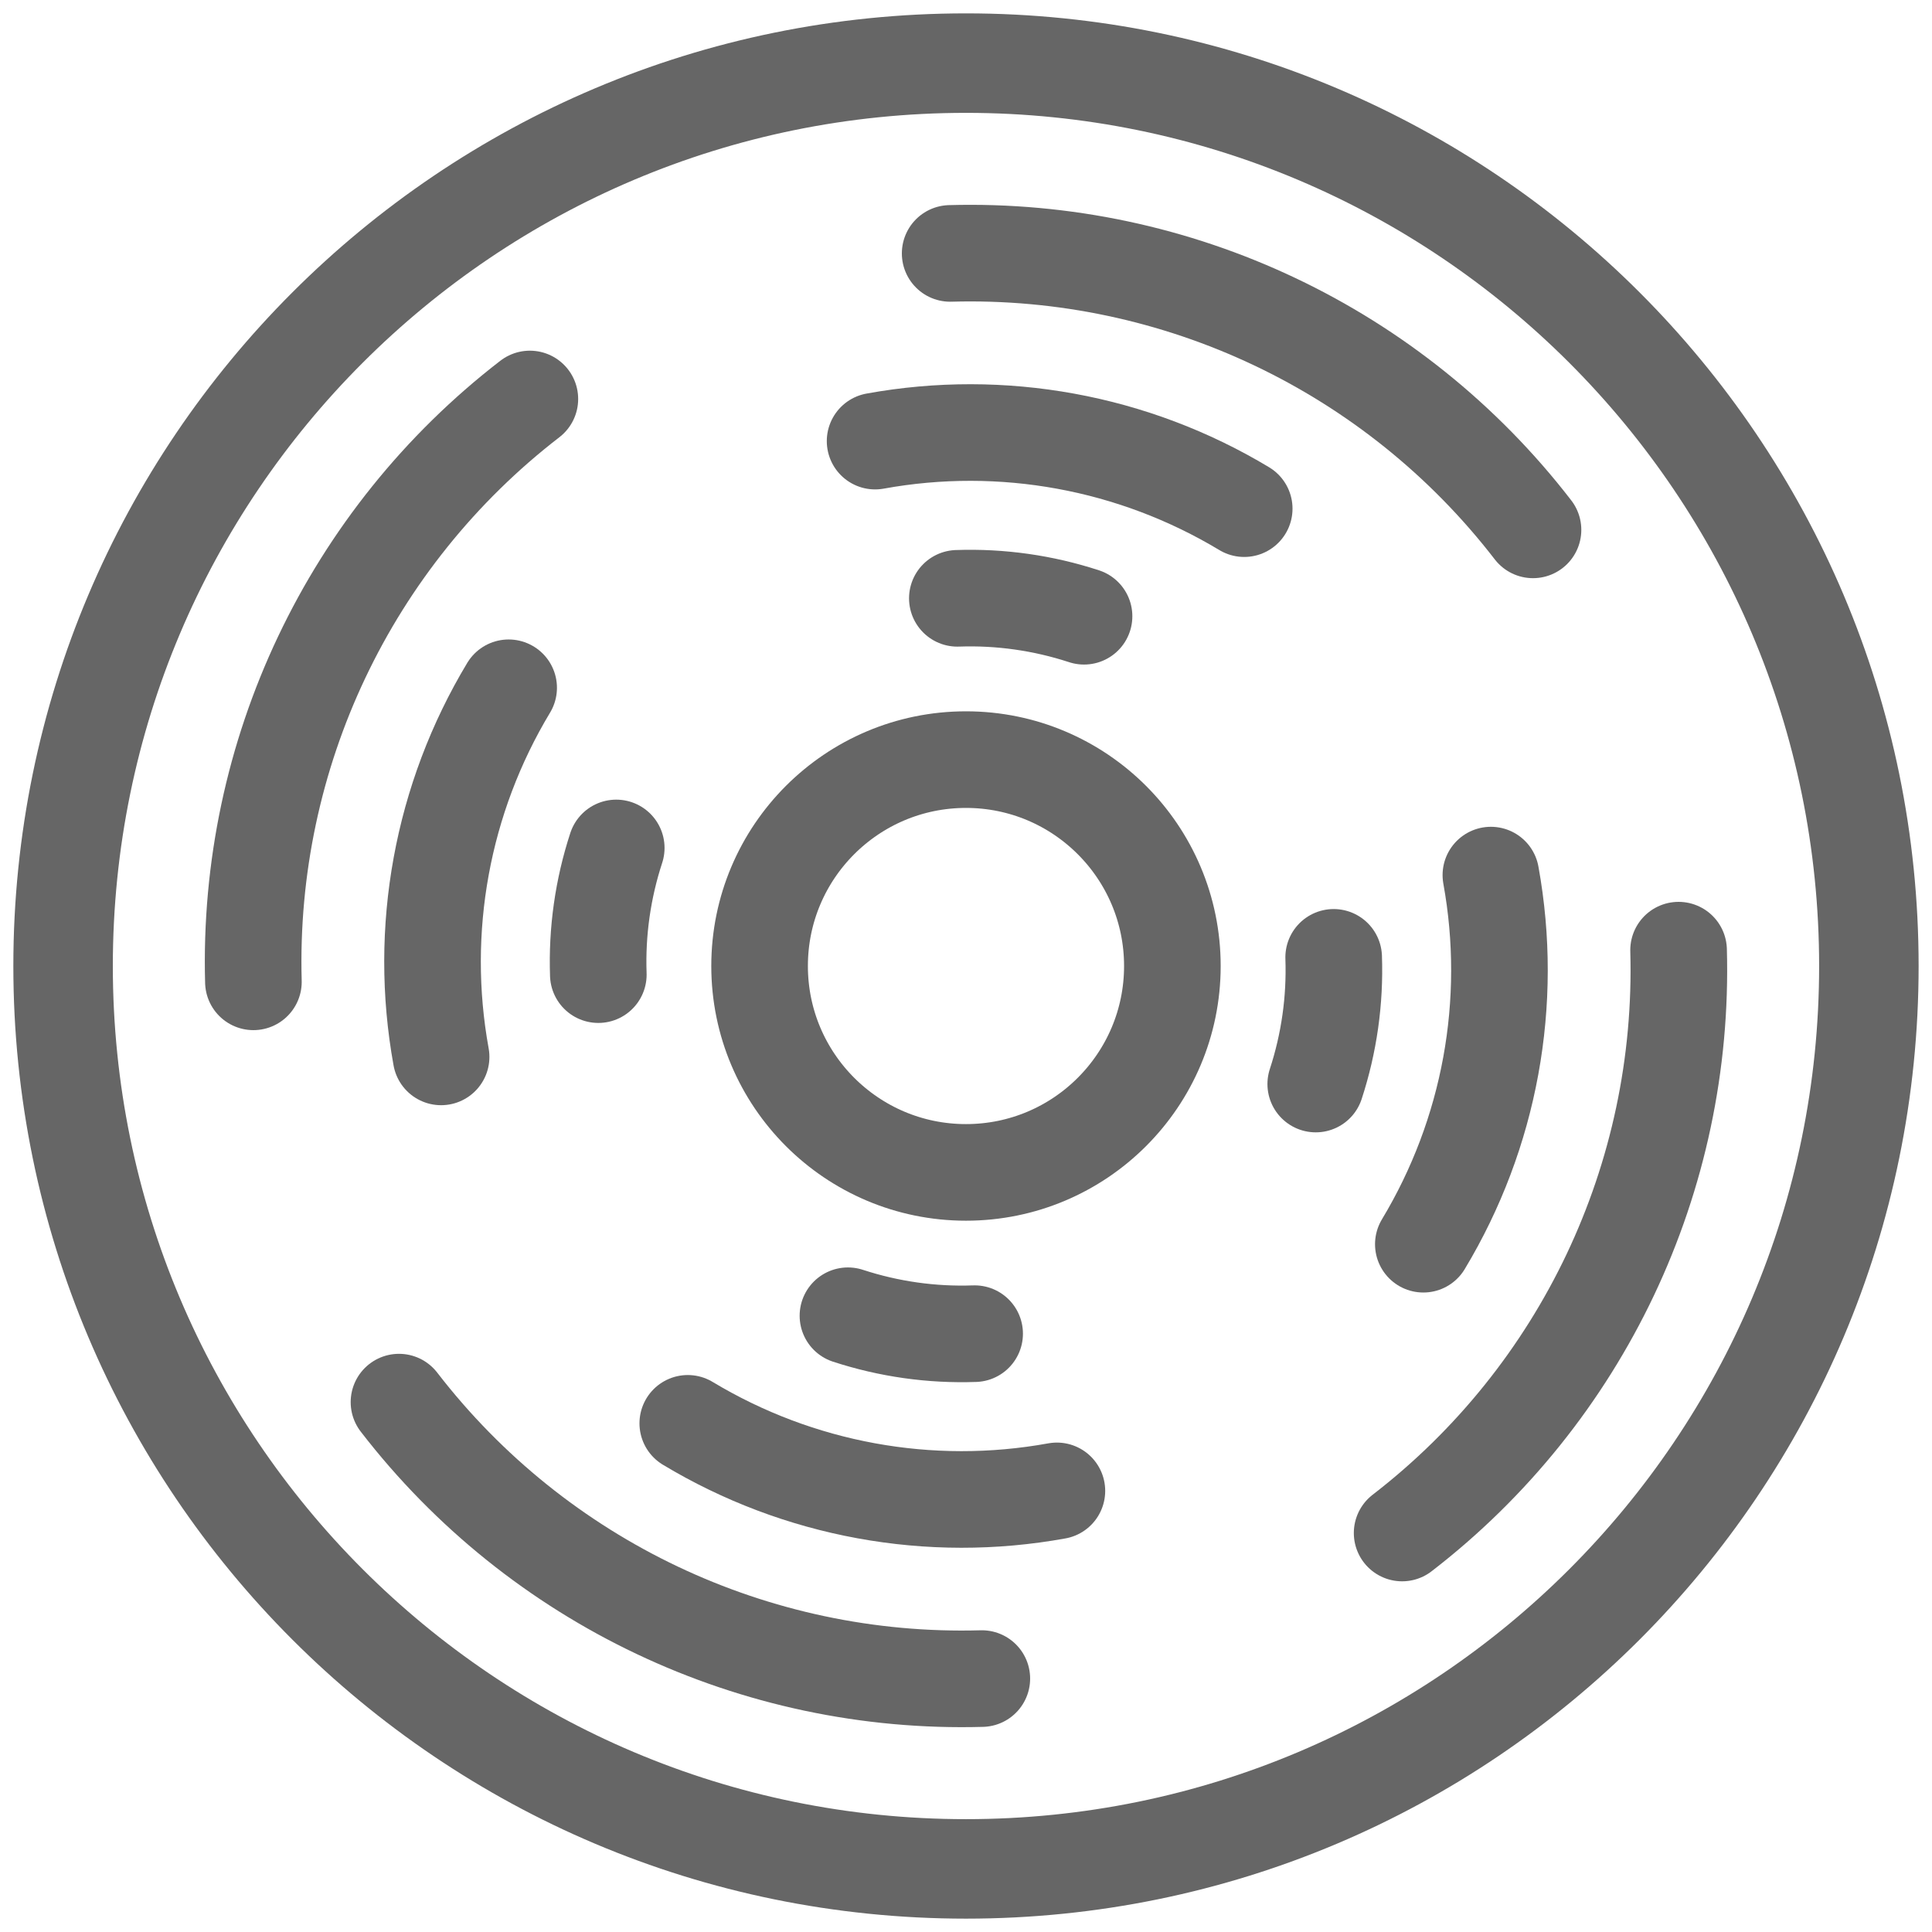
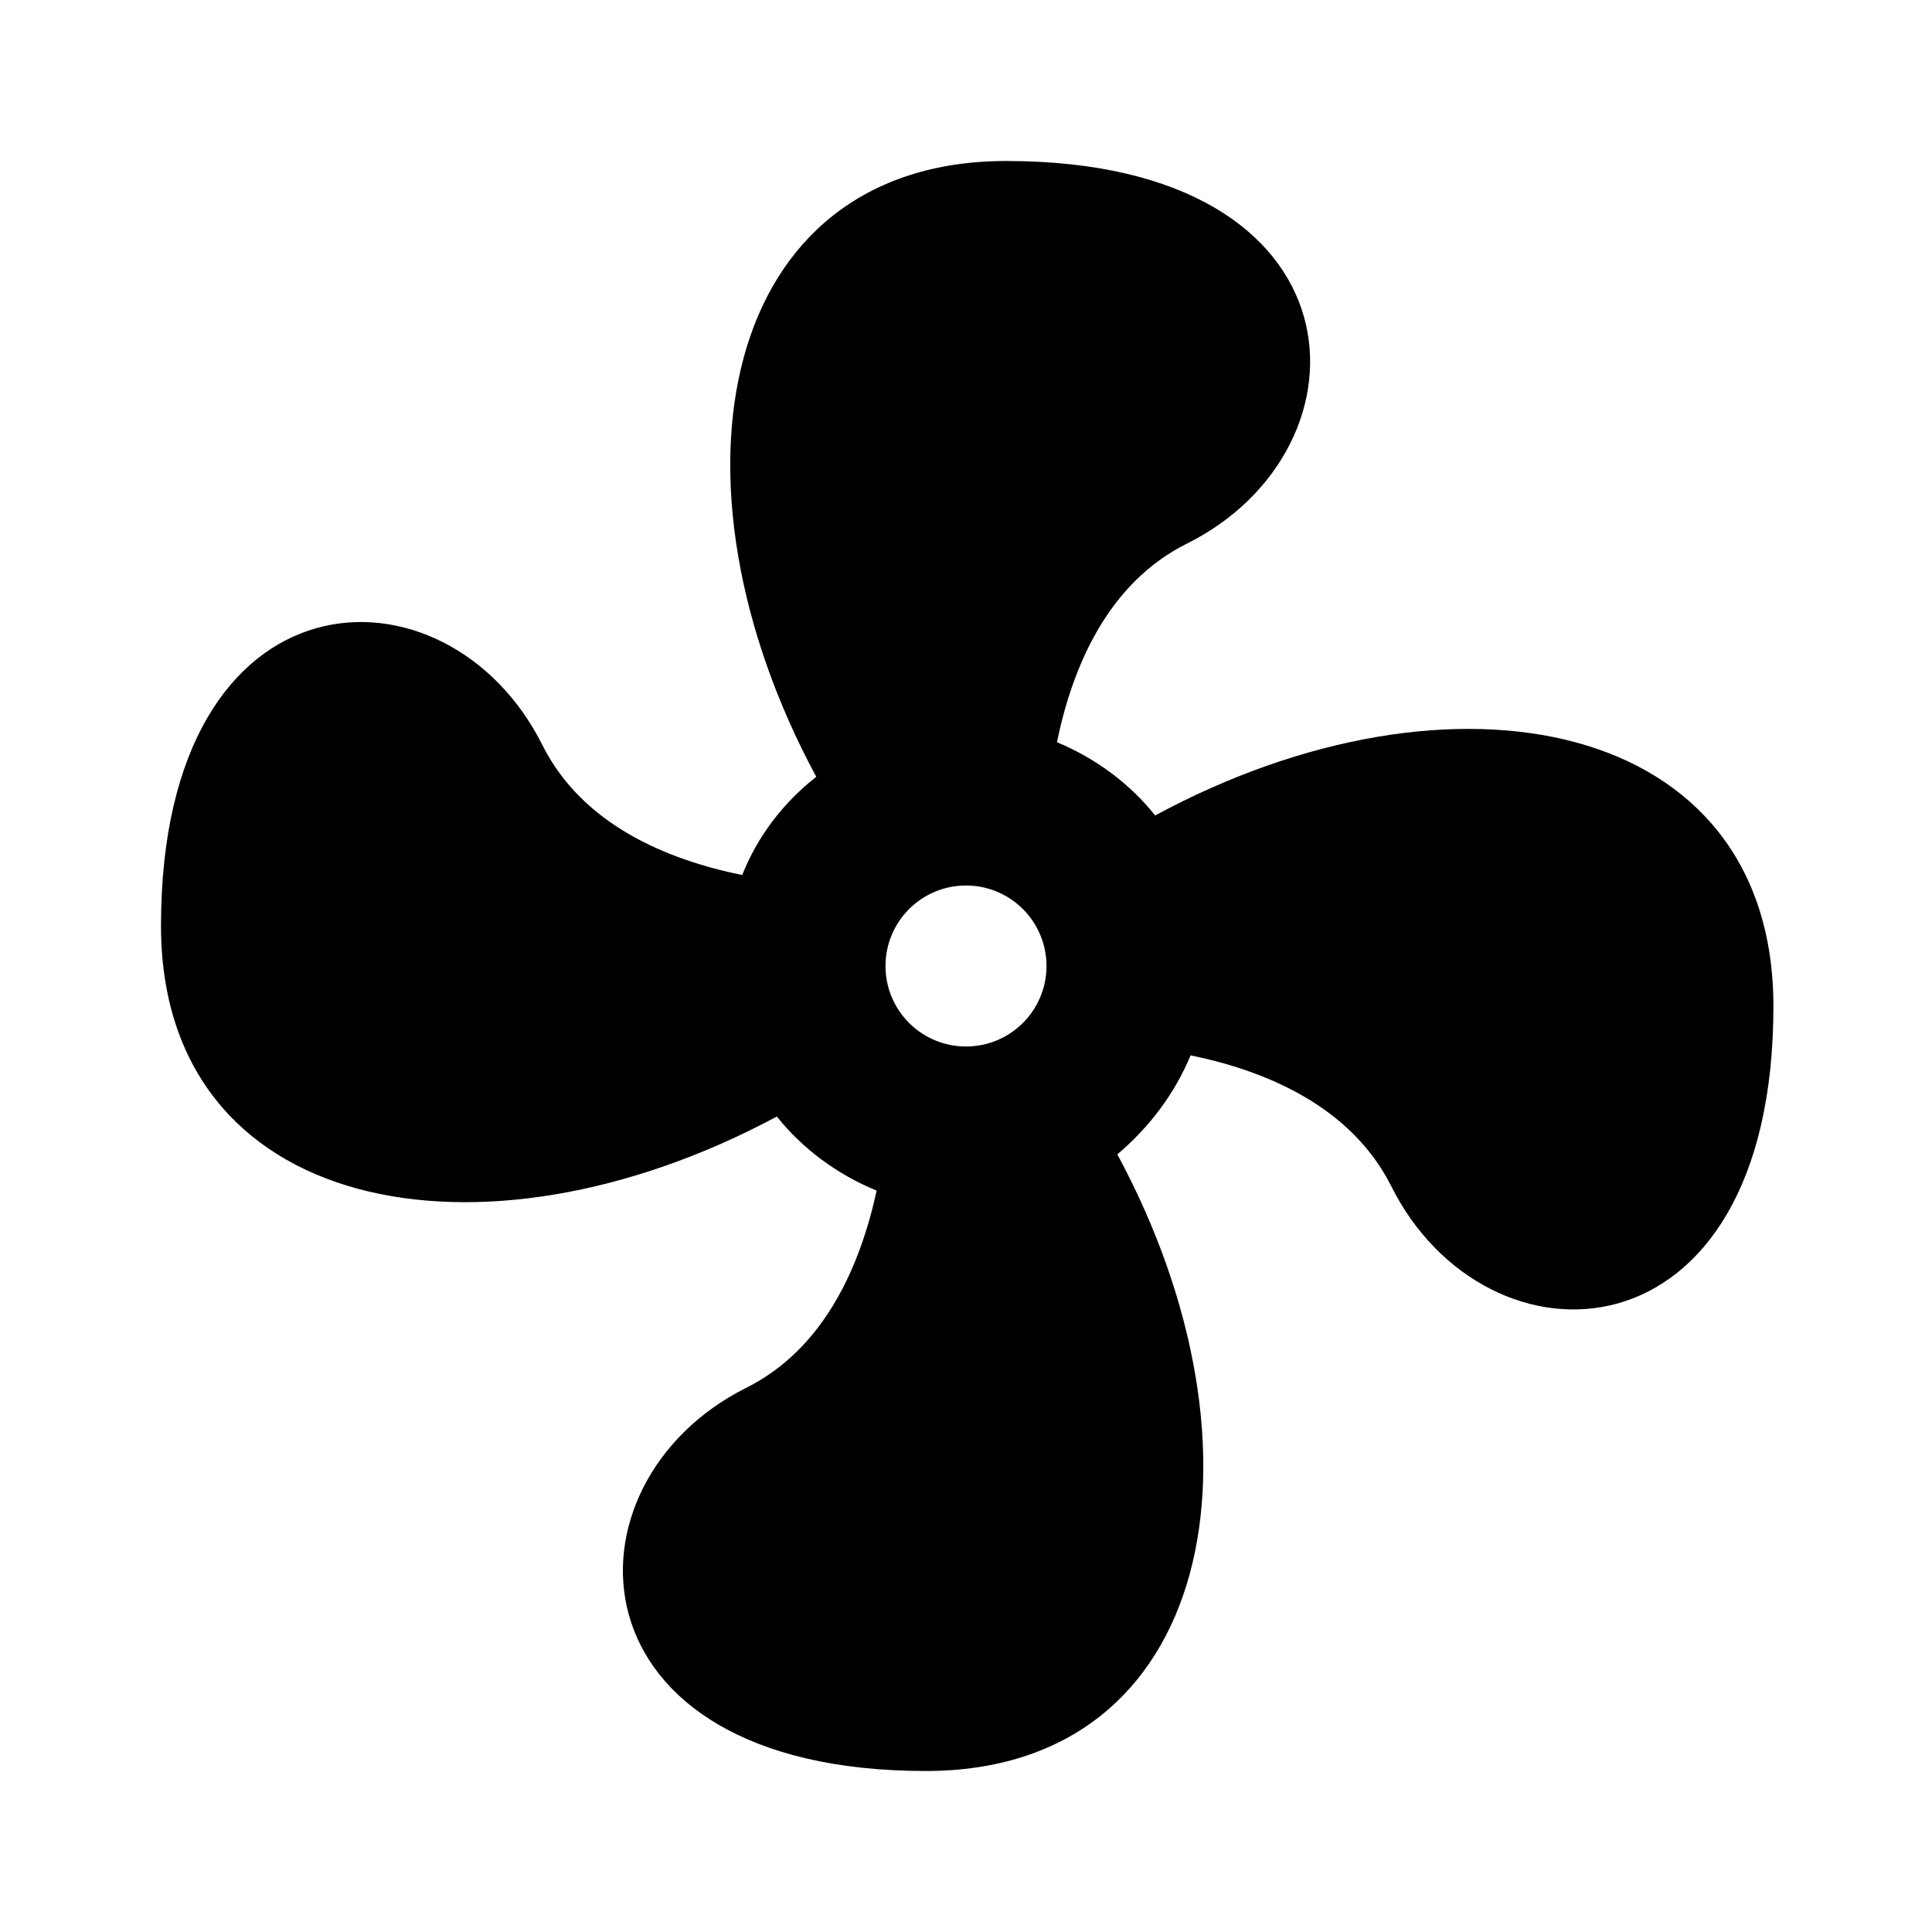
- <svg xmlns="http://www.w3.org/2000/svg" width="52.917mm" height="52.917mm" viewBox="0 0 52.917 52.917" version="1.1" id="svg8">
-   <defs id="defs2" />
-   <g id="layer1" transform="translate(0,-244.0833)">
-     <circle style="fill:none;fill-opacity:1;stroke:#666666;stroke-width:2.646;stroke-linecap:round;stroke-miterlimit:4;stroke-dasharray:none;stroke-dashoffset:0;stroke-opacity:1" id="path5831" cx="26.458" cy="270.542" r="5.653" />
-     <circle r="24.73" cy="270.542" cx="26.458" id="circle5833" style="fill:none;fill-opacity:1;stroke:#666666;stroke-width:2.725;stroke-linecap:round;stroke-miterlimit:4;stroke-dasharray:none;stroke-dashoffset:0;stroke-opacity:1" />
-     <g id="g9376" transform="rotate(-90,26.48588,270.4543)">
-       <path style="fill:none;fill-opacity:1;stroke:#666666;stroke-width:2.646;stroke-linecap:round;stroke-miterlimit:4;stroke-dasharray:none;stroke-dashoffset:0;stroke-opacity:1" id="path9370" d="m 36.469,270.19 a 10.016,10.016 0 0 1 -0.491,3.47" />
-       <path d="m 40.775,267.937 a 14.552,14.552 0 0 1 -1.85,10.11" id="path9372" style="fill:none;fill-opacity:1;stroke:#666666;stroke-width:2.646;stroke-linecap:round;stroke-miterlimit:4;stroke-dasharray:none;stroke-dashoffset:0;stroke-opacity:1" />
-       <path style="fill:none;fill-opacity:1;stroke:#666666;stroke-width:2.646;stroke-linecap:round;stroke-miterlimit:4;stroke-dasharray:none;stroke-dashoffset:0;stroke-opacity:1" id="path9374" d="M 45.916,269.993 A 19.466,19.466 0 0 1 38.344,285.957" />
-     </g>
-     <g id="g9392" transform="rotate(90,26.37094,270.5141)">
-       <path style="fill:none;fill-opacity:1;stroke:#666666;stroke-width:2.646;stroke-linecap:round;stroke-miterlimit:4;stroke-dasharray:none;stroke-dashoffset:0;stroke-opacity:1" id="path9386" d="m 36.469,270.19 a 10.016,10.016 0 0 1 -0.491,3.47" />
-       <path d="m 40.775,267.937 a 14.552,14.552 0 0 1 -1.85,10.11" id="path9388" style="fill:none;fill-opacity:1;stroke:#666666;stroke-width:2.646;stroke-linecap:round;stroke-miterlimit:4;stroke-dasharray:none;stroke-dashoffset:0;stroke-opacity:1" />
-       <path style="fill:none;fill-opacity:1;stroke:#666666;stroke-width:2.646;stroke-linecap:round;stroke-miterlimit:4;stroke-dasharray:none;stroke-dashoffset:0;stroke-opacity:1" id="path9390" d="M 45.916,269.993 A 19.466,19.466 0 0 1 38.344,285.957" />
-     </g>
-     <g transform="rotate(-180,26.42841,270.4842)" id="g9416">
-       <path d="m 36.469,270.19 a 10.016,10.016 0 0 1 -0.491,3.47" id="path9410" style="fill:none;fill-opacity:1;stroke:#666666;stroke-width:2.646;stroke-linecap:round;stroke-miterlimit:4;stroke-dasharray:none;stroke-dashoffset:0;stroke-opacity:1" />
-       <path style="fill:none;fill-opacity:1;stroke:#666666;stroke-width:2.646;stroke-linecap:round;stroke-miterlimit:4;stroke-dasharray:none;stroke-dashoffset:0;stroke-opacity:1" id="path9412" d="m 40.775,267.937 a 14.552,14.552 0 0 1 -1.85,10.11" />
-       <path d="M 45.916,269.993 A 19.466,19.466 0 0 1 38.344,285.957" id="path9414" style="fill:none;fill-opacity:1;stroke:#666666;stroke-width:2.646;stroke-linecap:round;stroke-miterlimit:4;stroke-dasharray:none;stroke-dashoffset:0;stroke-opacity:1" />
-     </g>
-     <g transform="translate(0.05985127,0.1149337)" id="g9424">
-       <path d="m 36.469,270.19 a 10.016,10.016 0 0 1 -0.491,3.47" id="path9418" style="fill:none;fill-opacity:1;stroke:#666666;stroke-width:2.646;stroke-linecap:round;stroke-miterlimit:4;stroke-dasharray:none;stroke-dashoffset:0;stroke-opacity:1" />
-       <path style="fill:none;fill-opacity:1;stroke:#666666;stroke-width:2.646;stroke-linecap:round;stroke-miterlimit:4;stroke-dasharray:none;stroke-dashoffset:0;stroke-opacity:1" id="path9420" d="m 40.775,267.937 a 14.552,14.552 0 0 1 -1.85,10.11" />
-       <path d="M 45.916,269.993 A 19.466,19.466 0 0 1 38.344,285.957" id="path9422" style="fill:none;fill-opacity:1;stroke:#666666;stroke-width:2.646;stroke-linecap:round;stroke-miterlimit:4;stroke-dasharray:none;stroke-dashoffset:0;stroke-opacity:1" />
-     </g>
-   </g>
+ <svg xmlns="http://www.w3.org/2000/svg" version="1.1" width="24" height="24" viewBox="0 0 24 24">
+   <path d="M12,11A1,1 0 0,0 11,12A1,1 0 0,0 12,13A1,1 0 0,0 13,12A1,1 0 0,0 12,11M12.5,2C17,2 17.11,5.57 14.75,6.75C13.76,7.24 13.32,8.29 13.13,9.22C13.61,9.42 14.03,9.73 14.35,10.13C18.05,8.13 22.03,8.92 22.03,12.5C22.03,17 18.46,17.1 17.28,14.73C16.78,13.74 15.72,13.3 14.79,13.11C14.59,13.59 14.28,14 13.88,14.34C15.87,18.03 15.08,22 11.5,22C7,22 6.91,18.42 9.27,17.24C10.25,16.75 10.69,15.71 10.89,14.79C10.4,14.59 9.97,14.27 9.65,13.87C5.96,15.85 2,15.07 2,11.5C2,7 5.56,6.89 6.74,9.26C7.24,10.25 8.29,10.68 9.22,10.87C9.41,10.39 9.73,9.97 10.14,9.65C8.15,5.96 8.94,2 12.5,2Z" />
</svg>
